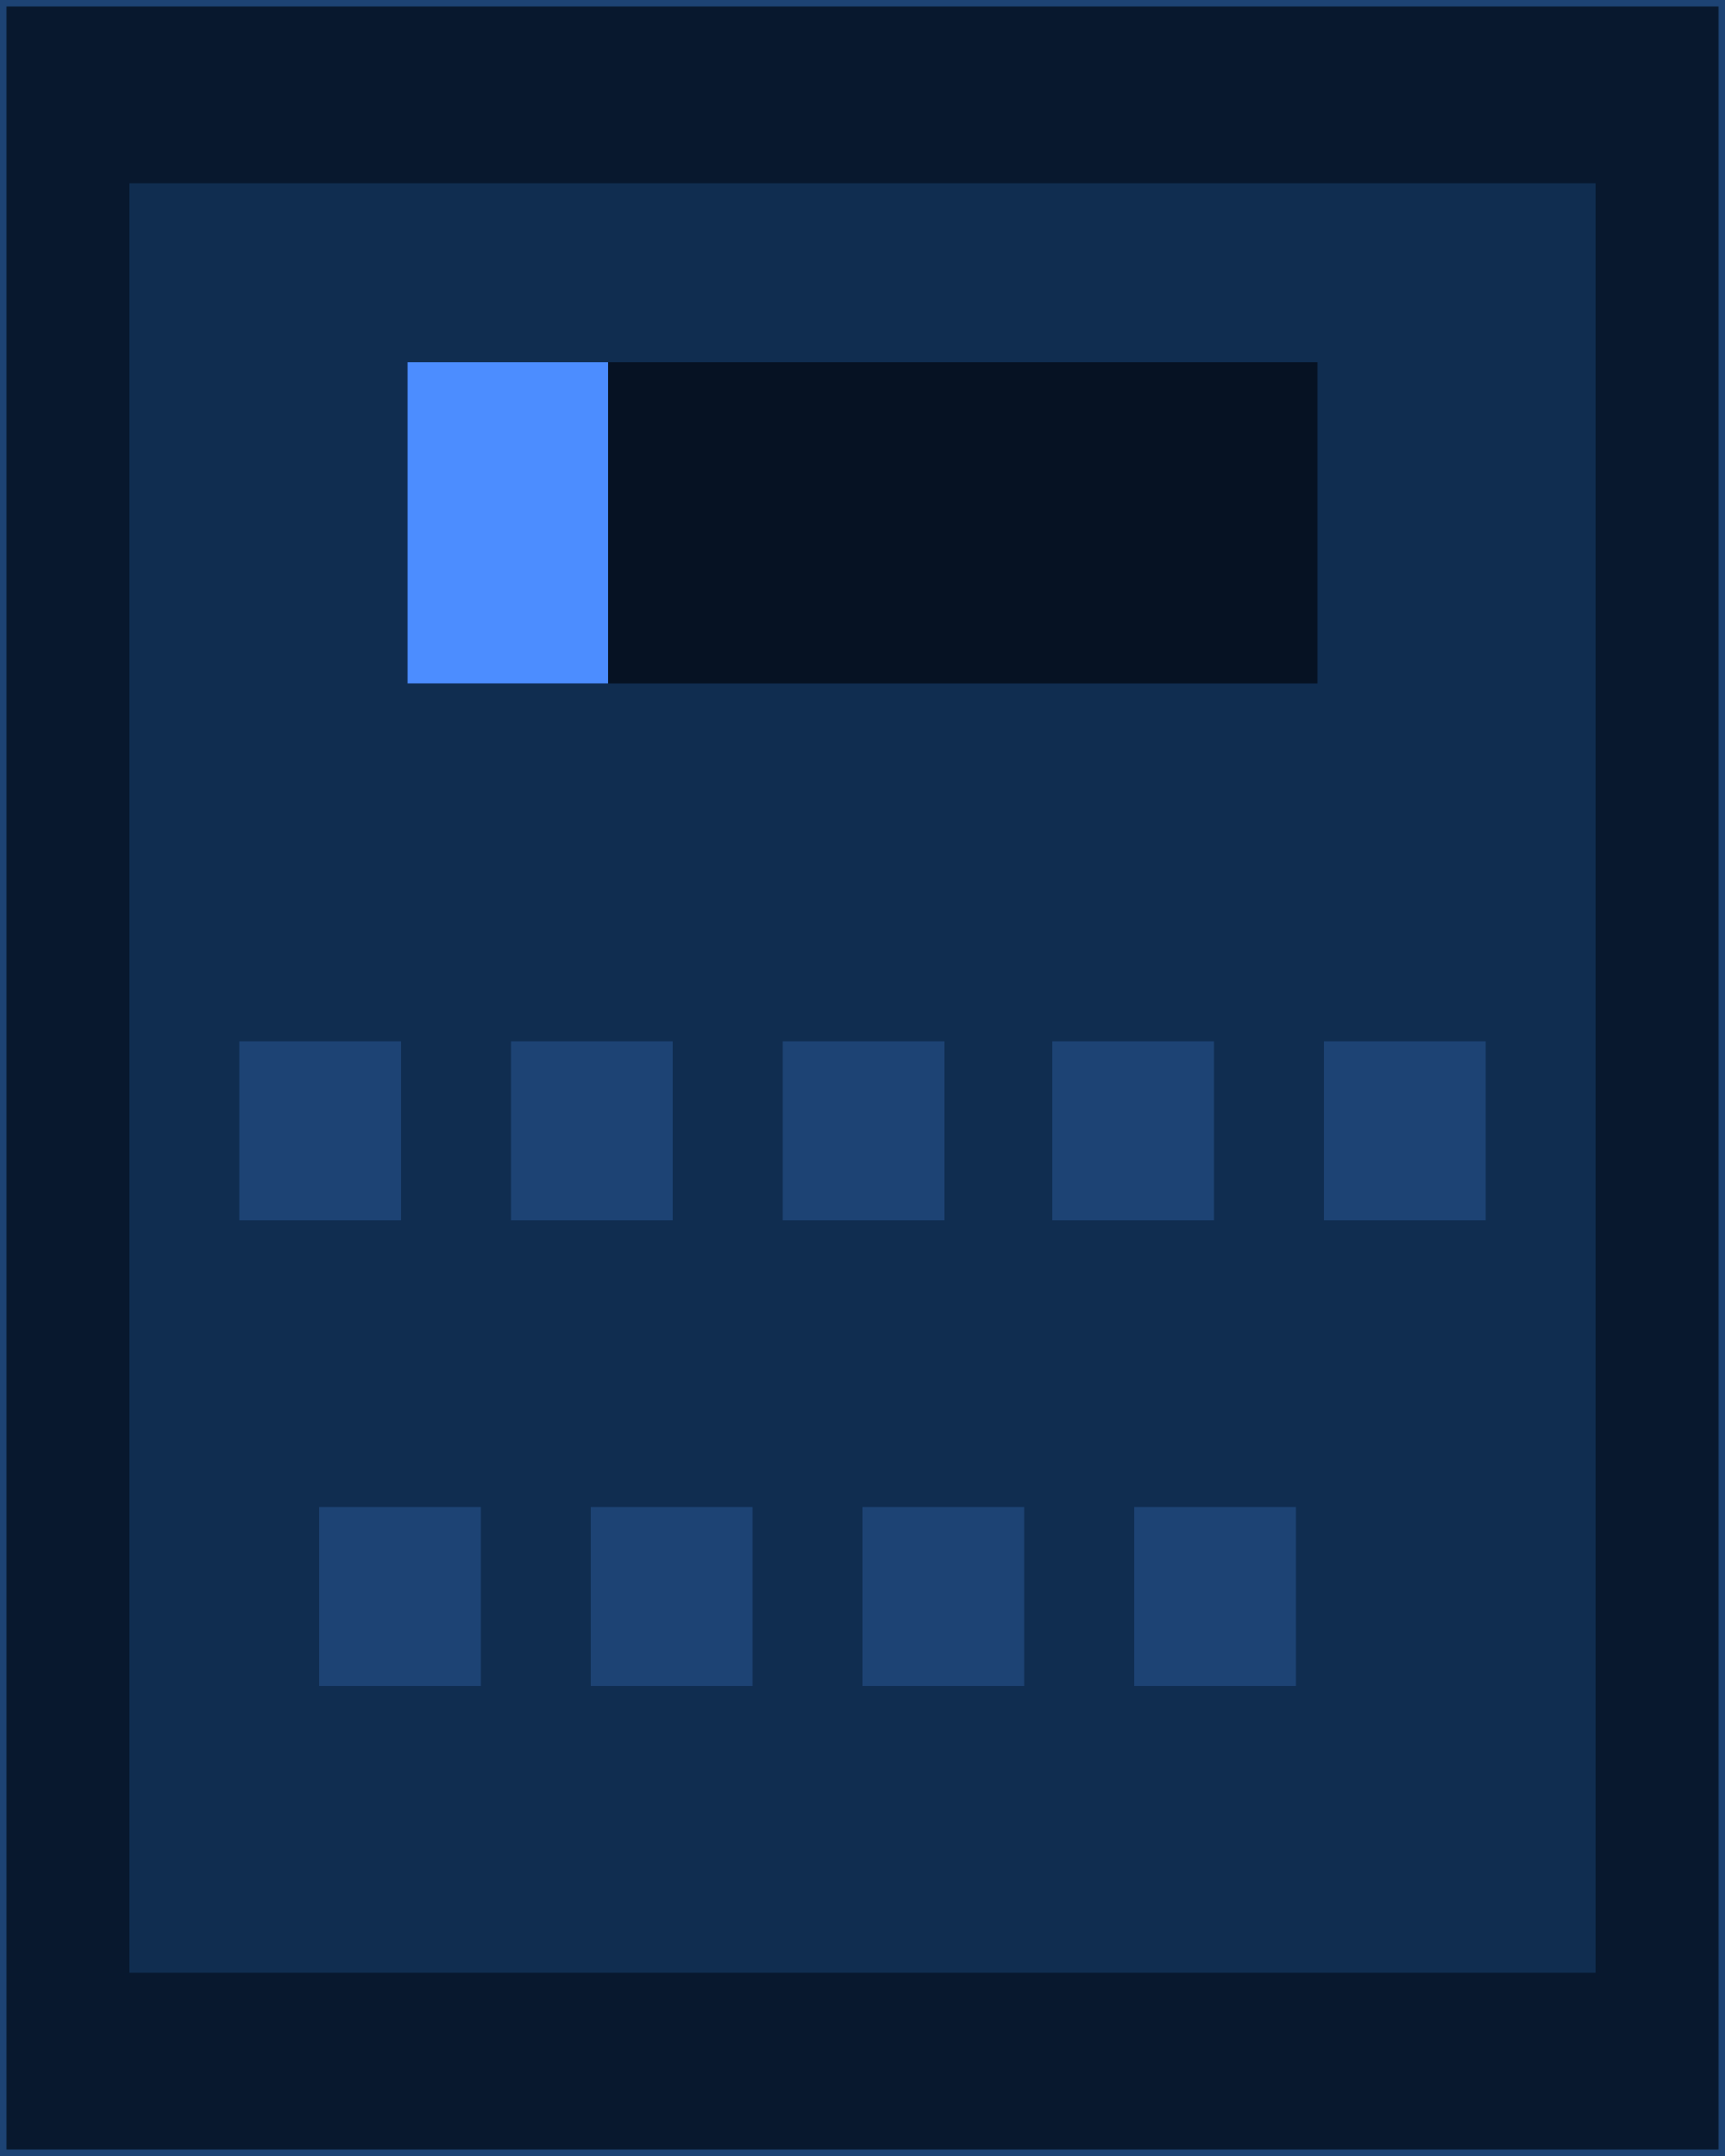
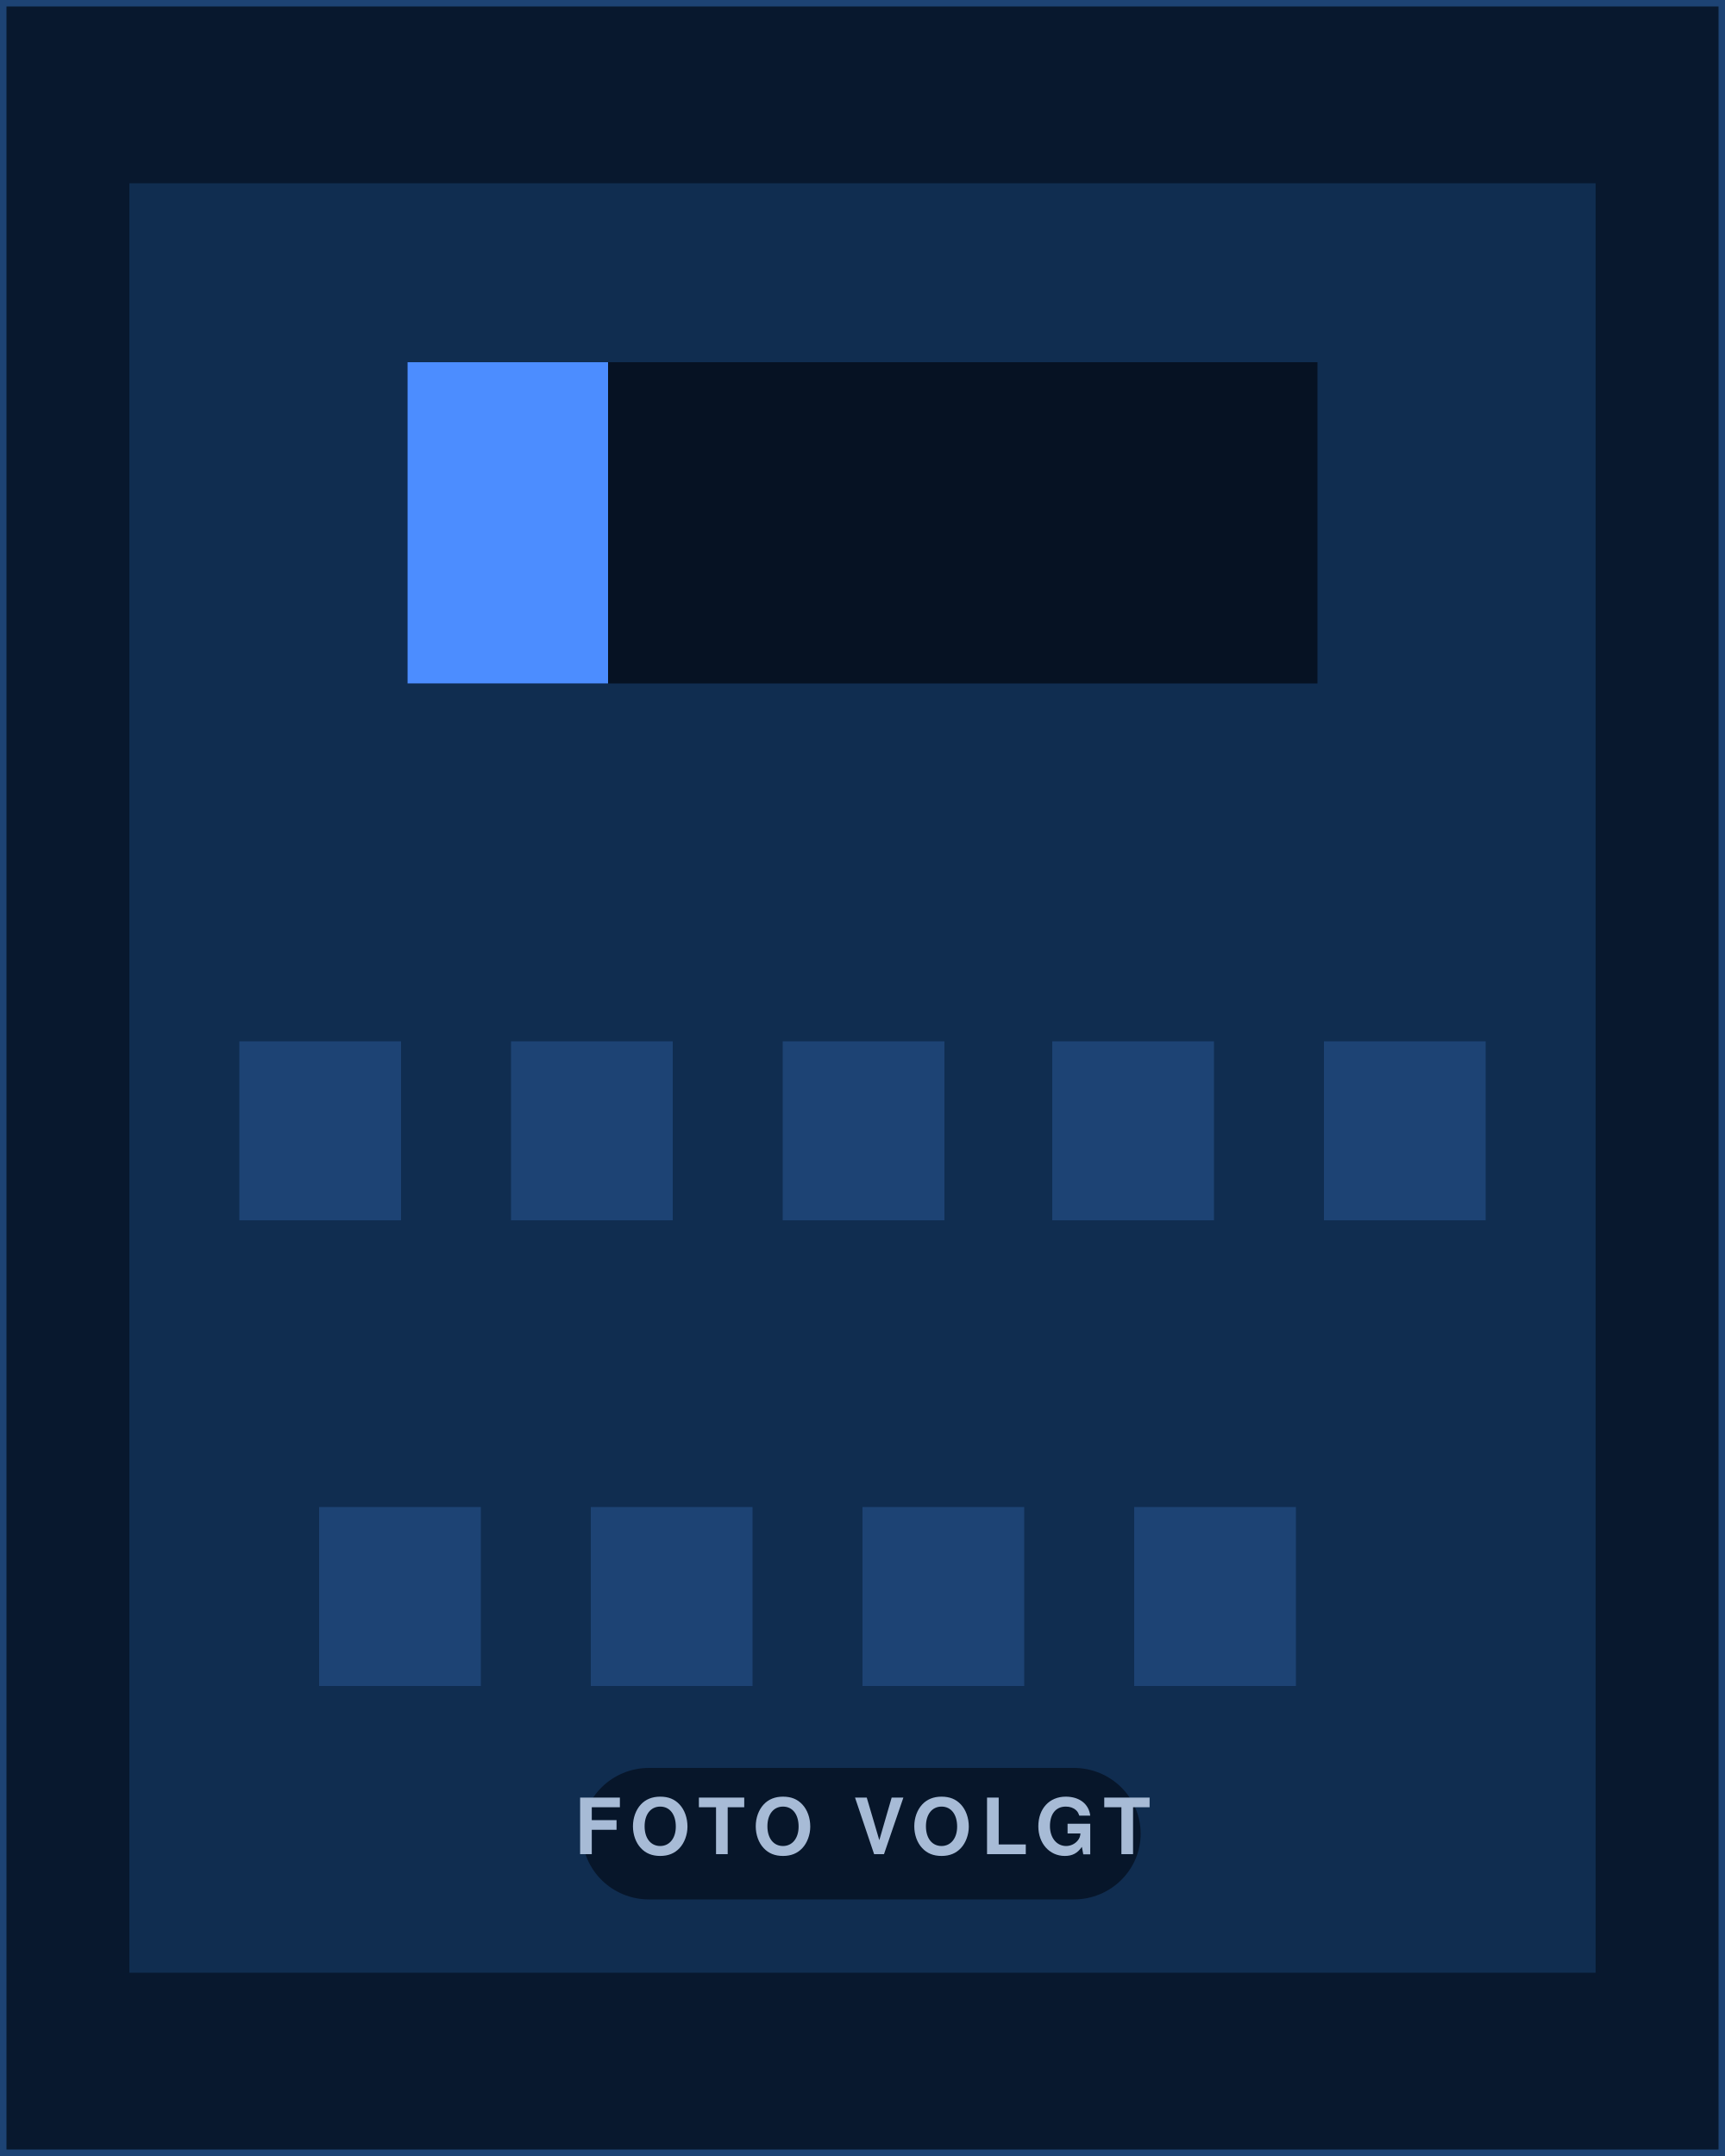
<svg xmlns="http://www.w3.org/2000/svg" viewBox="0 0 800 1000" preserveAspectRatio="xMidYMid slice">
  <rect width="800" height="1000" fill="#08182E" />
  <rect x="60" y="85" width="680" height="830" fill="#102D50" />
  <rect x="189" y="168" width="422" height="149" fill="#061223" />
  <rect x="189" y="168" width="93" height="149" fill="#4C8DFF" />
  <rect x="111" y="483" width="75" height="83" fill="#1D4374" />
  <rect x="237" y="483" width="75" height="83" fill="#1D4374" />
  <rect x="363" y="483" width="75" height="83" fill="#1D4374" />
  <rect x="488" y="483" width="75" height="83" fill="#1D4374" />
  <rect x="614" y="483" width="75" height="83" fill="#1D4374" />
  <rect x="148" y="699" width="75" height="83" fill="#1D4374" />
  <rect x="274" y="699" width="75" height="83" fill="#1D4374" />
  <rect x="400" y="699" width="75" height="83" fill="#1D4374" />
  <rect x="526" y="699" width="75" height="83" fill="#1D4374" />
  <rect x="1.5" y="1.5" width="797" height="997" fill="none" stroke="#1D4374" stroke-width="3" />
+   <rect x="270" y="820" width="259" height="61" rx="31" fill="#061223" opacity=".85" />
+   <text x="400" y="860" text-anchor="middle" font-family="Helvetica,Arial,sans-serif" font-size="36" font-weight="600" letter-spacing="4.3" fill="#A7BBD6">FOTO VOLGT</text>
</svg>
